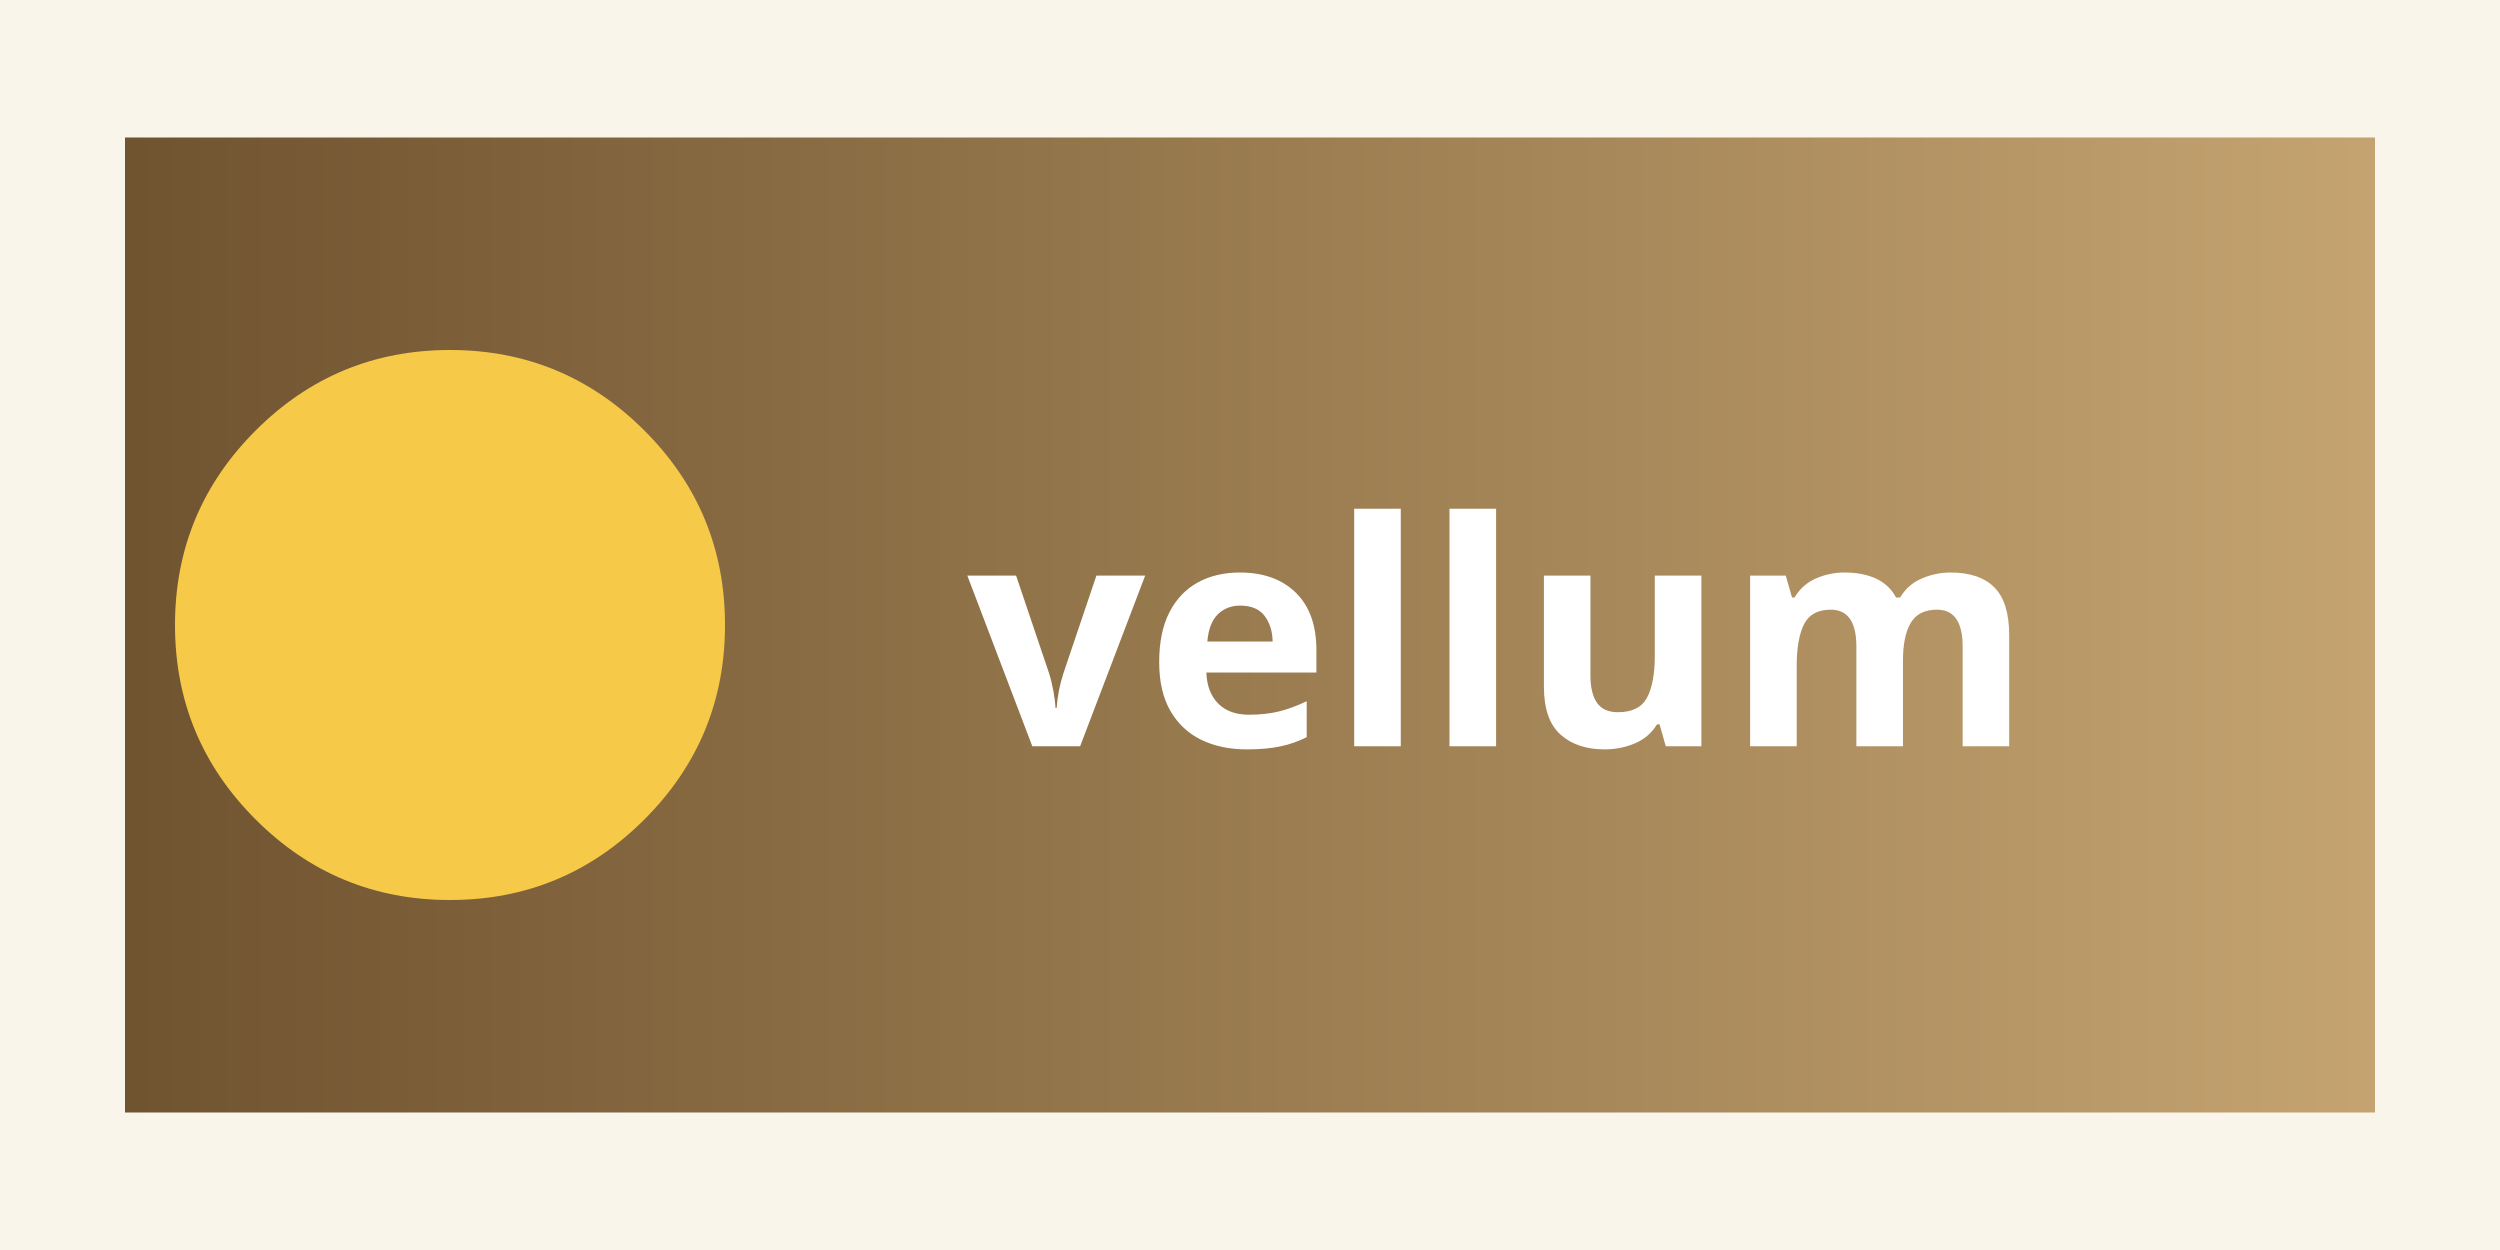
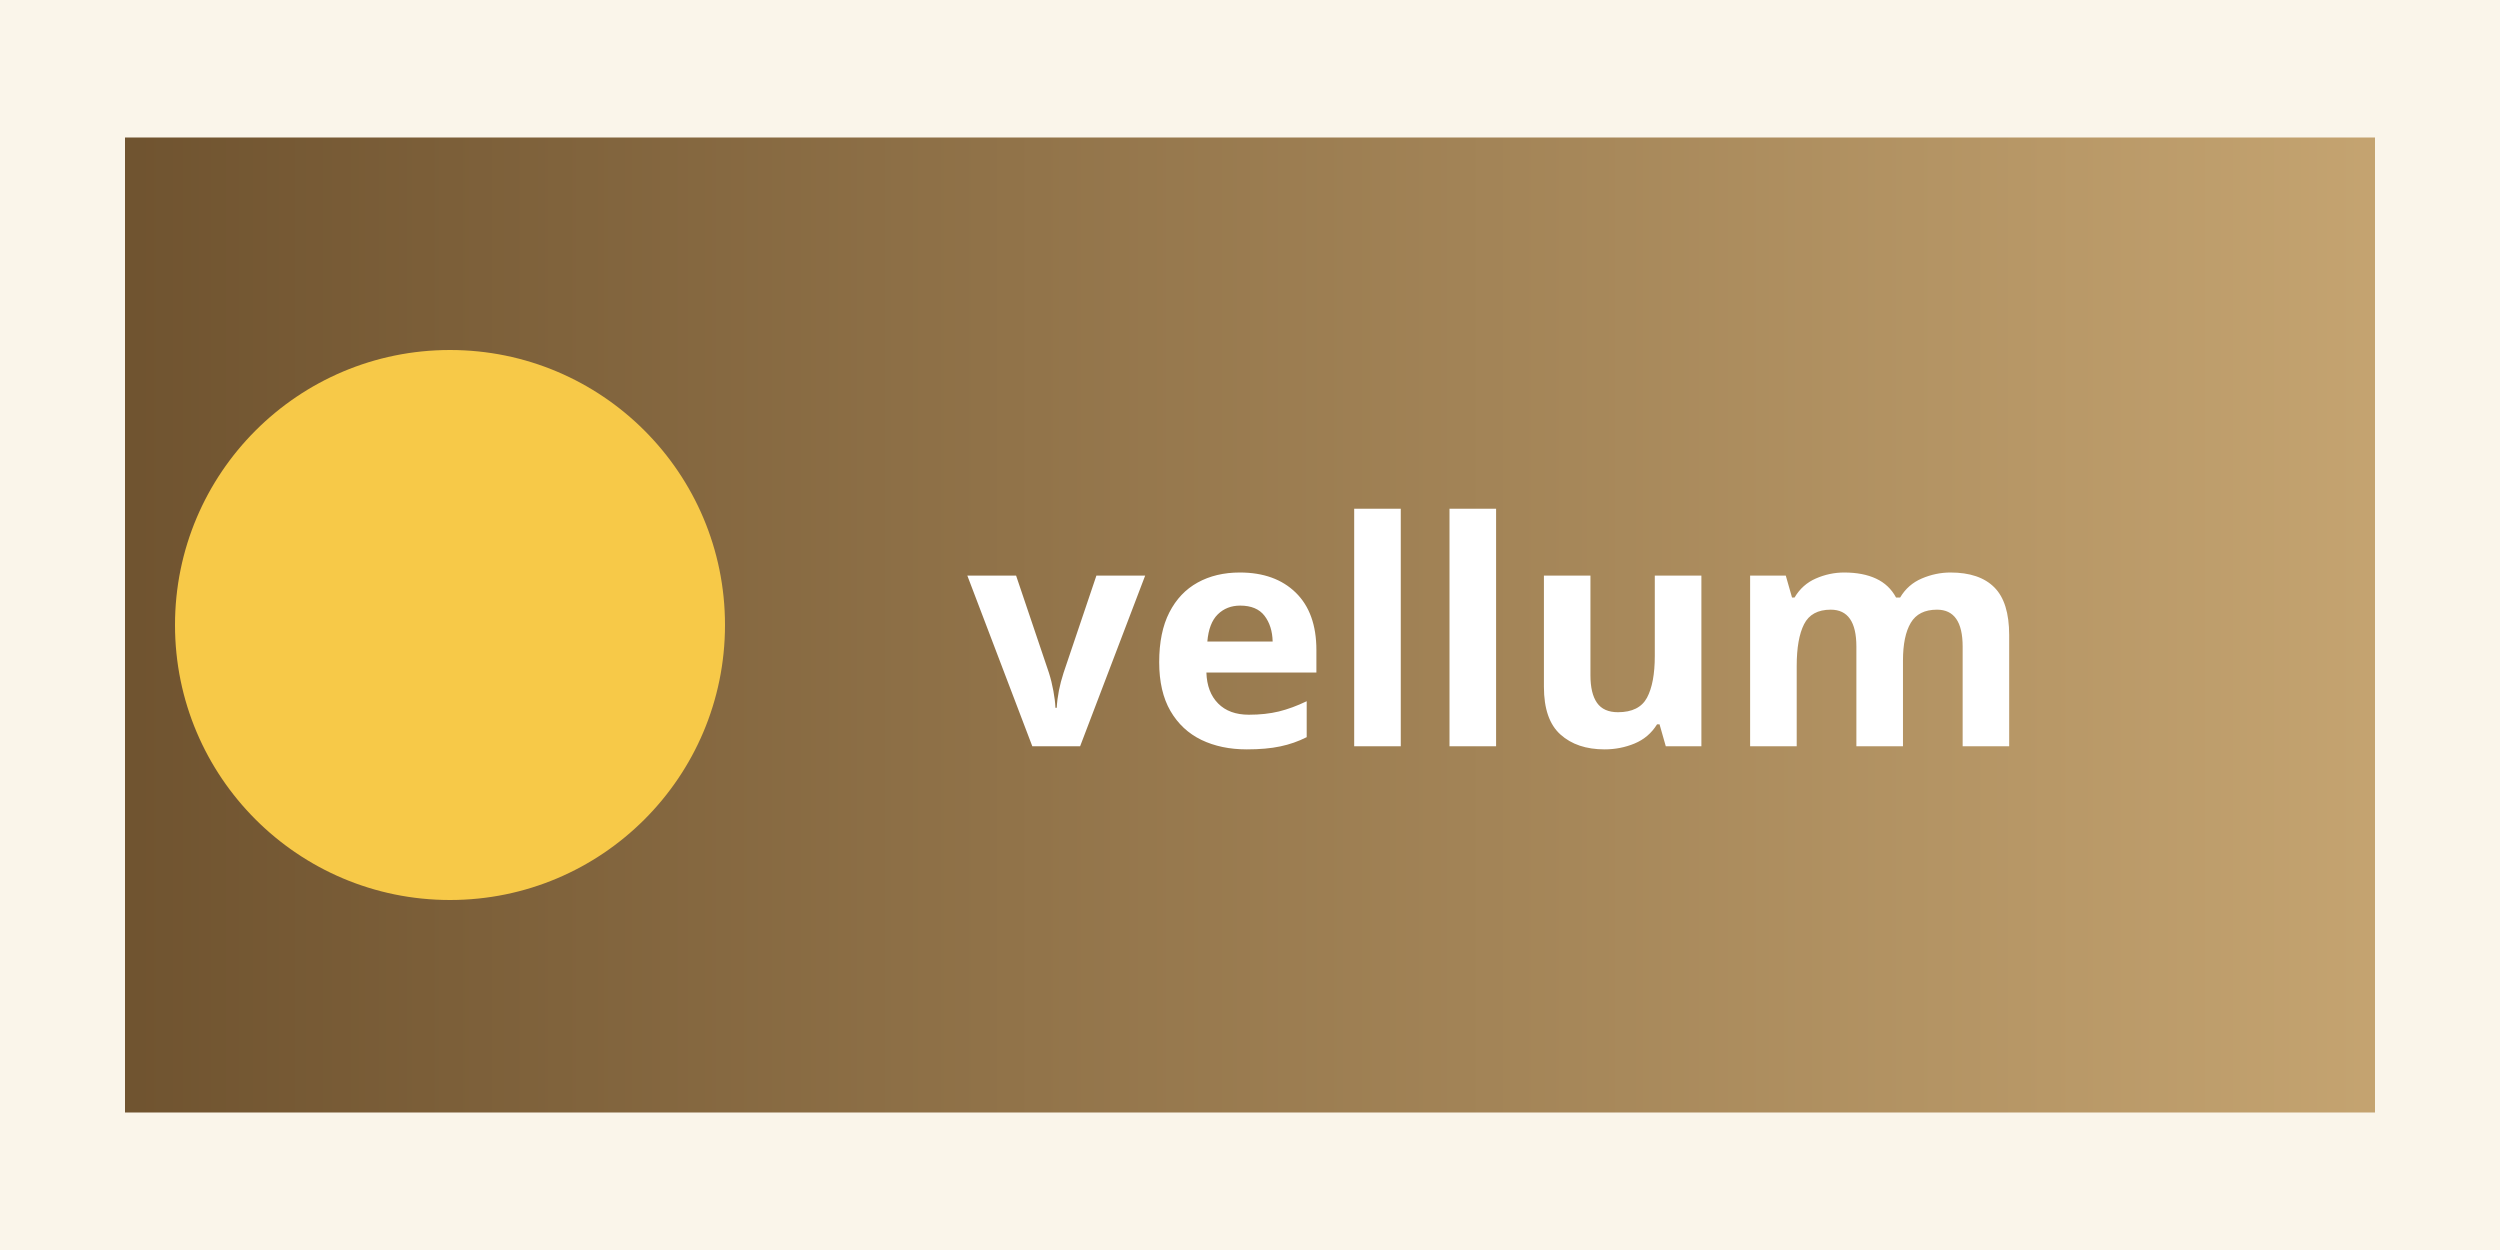
<svg xmlns="http://www.w3.org/2000/svg" width="576" height="288" viewBox="0 0 576 288">
  <defs>
-     <linearGradient id="g0" gradientUnits="userSpaceOnUse" x1="0" y1="288" x2="576" y2="288" spreadMethod="pad">
+     <linearGradient id="vle266ac1e-g0" gradientUnits="userSpaceOnUse" x1="0" y1="288" x2="576" y2="288" spreadMethod="pad">
      <stop offset="0" stop-color="#6b4f2c" stop-opacity="1" />
      <stop offset="1" stop-color="#c9a874" stop-opacity="1" />
    </linearGradient>
  </defs>
  <rect width="576" height="288" fill="#faf5ea" fill-opacity="1" />
-   <path d="M28.8 31.68 L547.2 31.68 L547.2 256.32 L28.8 256.32 Z" fill="url(#g0)" />
-   <path d="M1 0 Q1 0.414 0.707 0.707 Q0.414 1 0 1 Q-0.414 1 -0.707 0.707 Q-1 0.414 -1 0 Q-1 -0.414 -0.707 -0.707 Q-0.414 -1 0 -1 Q0.414 -1 0.707 -0.707 Q1 -0.414 1 0 Z" fill="#f7c948" fill-opacity="1" transform="matrix(63.36 0 0 63.36 103.68 144)" />
+   <path d="M28.8 31.68 L547.2 31.68 L547.2 256.32 L28.8 256.32 Z" fill="url(#vle266ac1e-g0)" />
+   <circle cx="103.68" cy="144" r="63.36" fill="#f7c948" />
  <text x="345.6" y="144" transform="matrix(1 0 0 1 0 0)" fill="#ffffff" fill-opacity="1" font-family="sans-serif" font-size="72" text-anchor="middle" dominant-baseline="central" font-weight="bold">vellum</text>
</svg>
